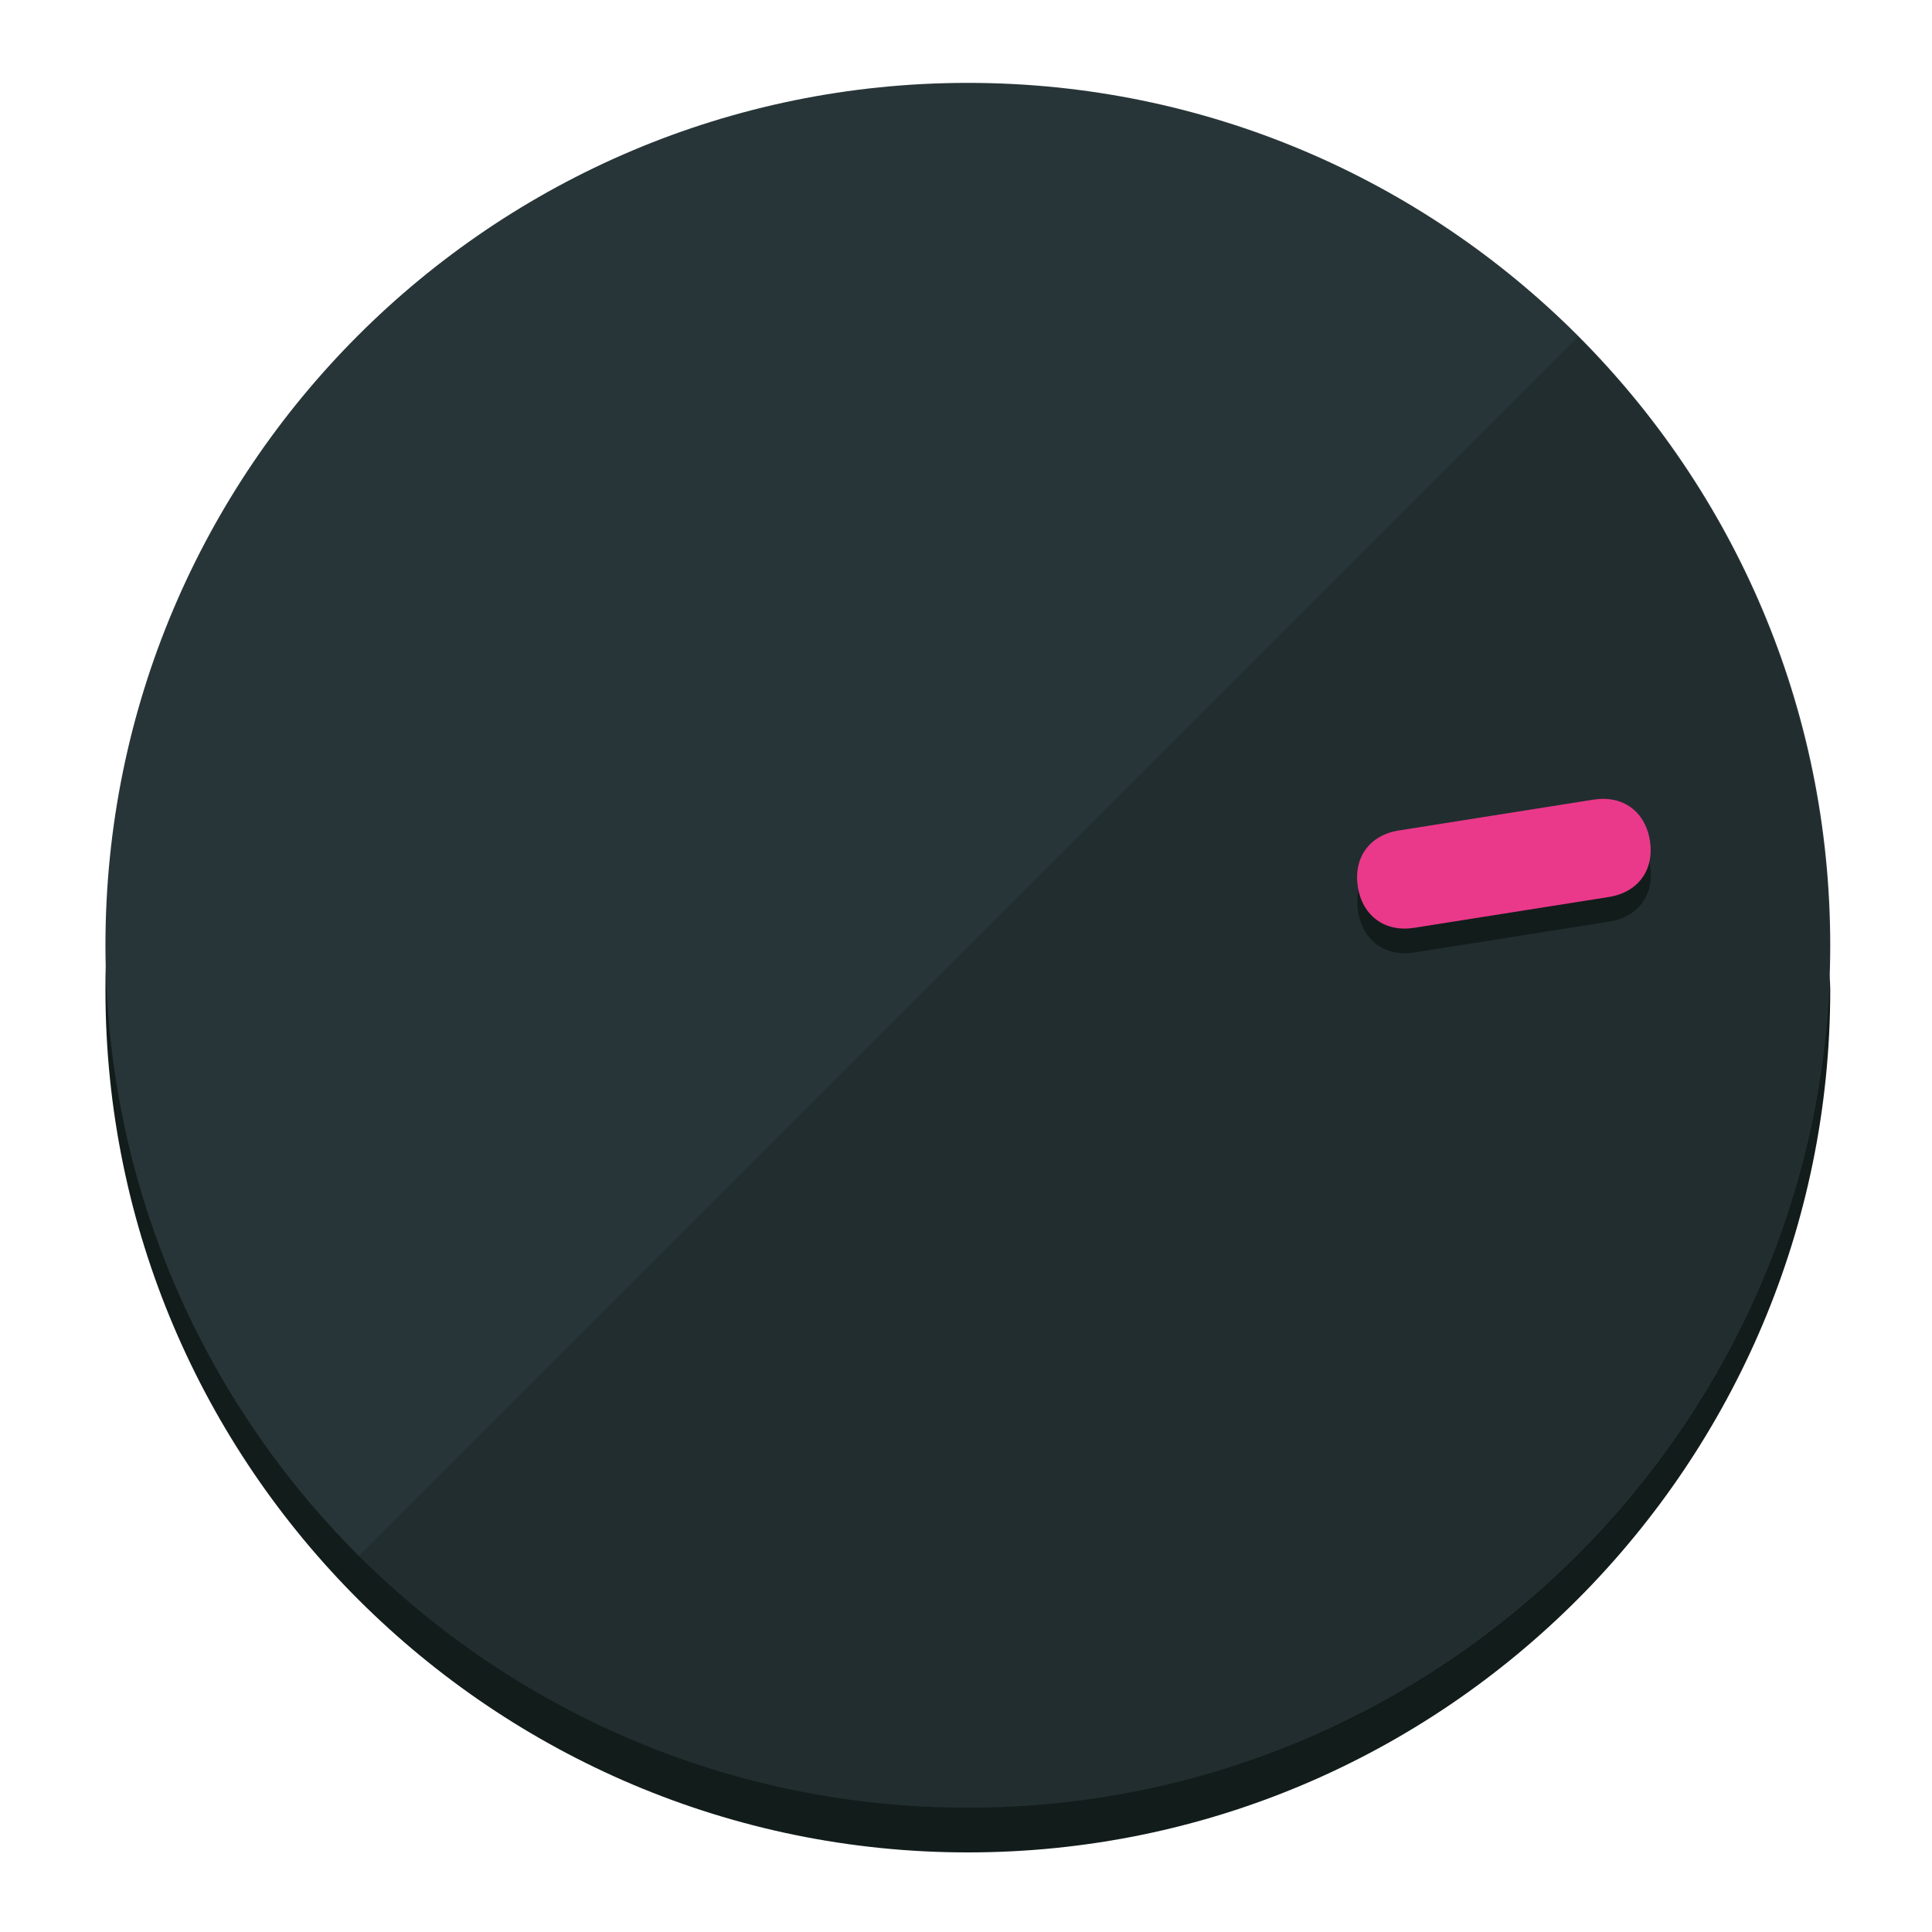
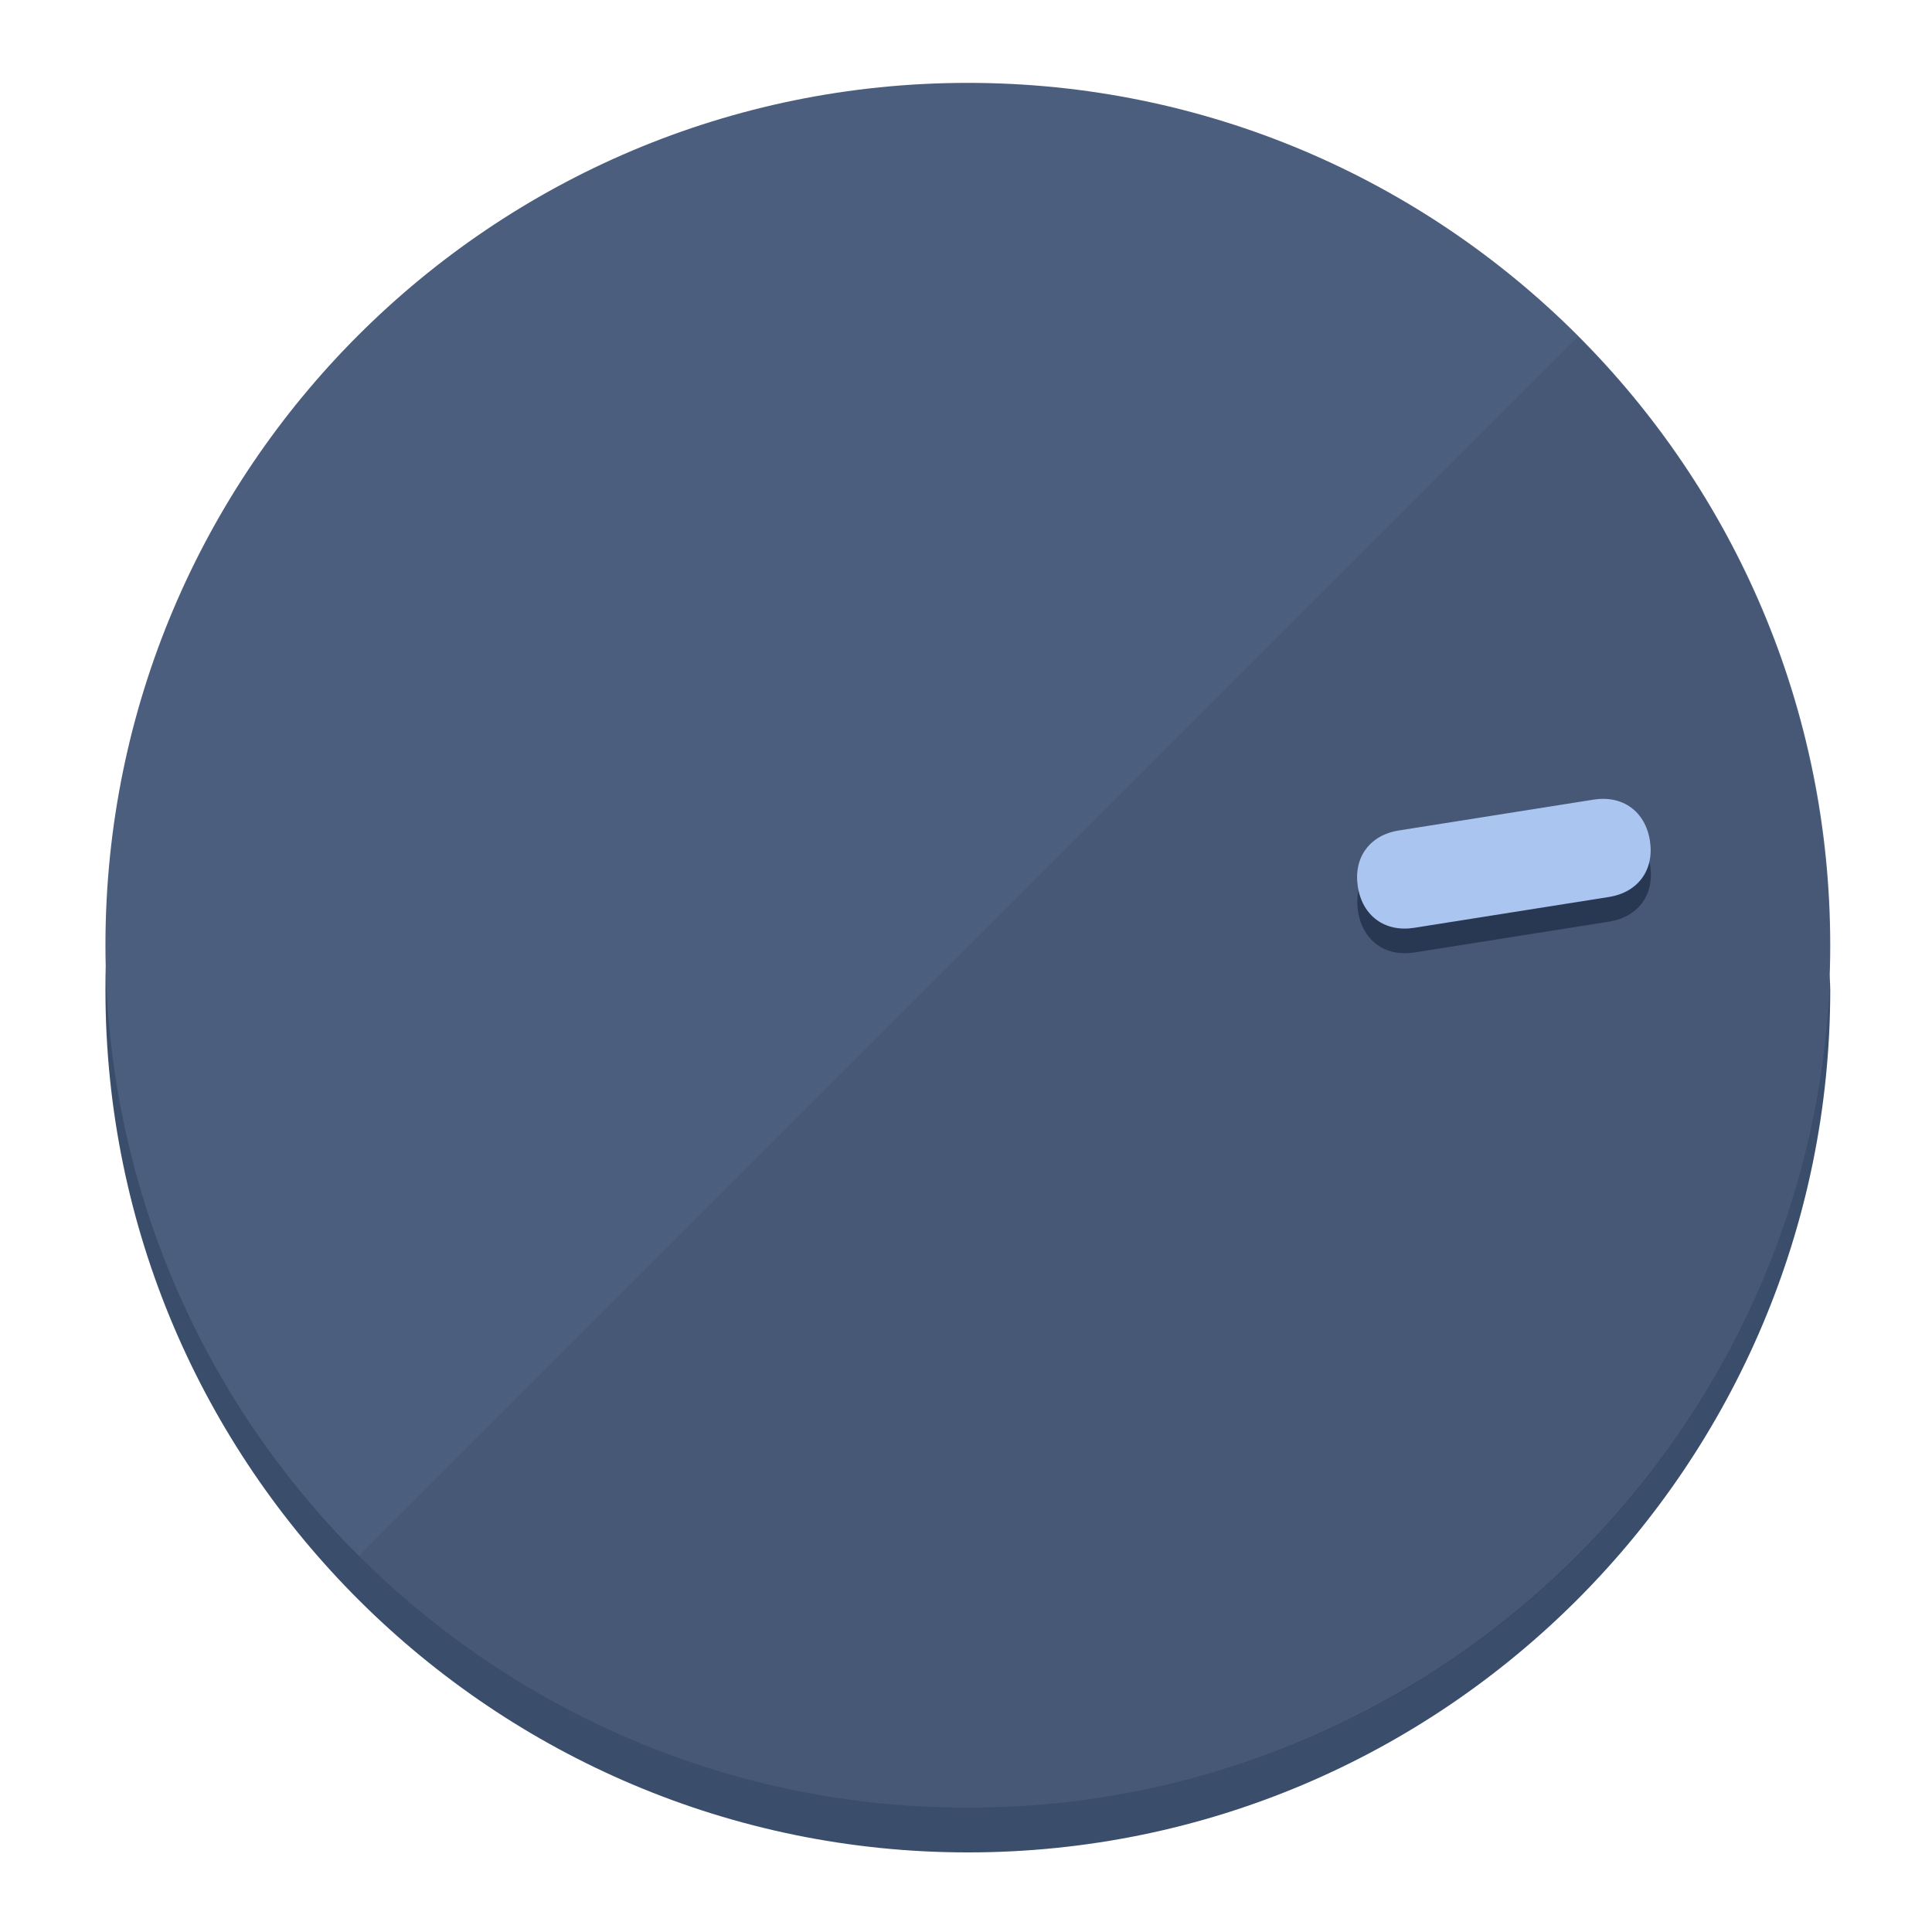
<svg xmlns="http://www.w3.org/2000/svg" height="120px" width="120px" version="1.1" id="Layer_1" viewBox="0 0 496.8 496.8" xml:space="preserve">
  <defs id="defs23" />
  <g id="g3158">
-     <path style="display:inline;fill:#121c1b;fill-opacity:1;stroke-width:1.584" d="m 248.875,445.92 c 116.582,0 212.89,-91.238 220.493,-205.286 0,5.069 1.267,8.87 1.267,13.939 0,121.651 -98.842,221.76 -221.76,221.76 -121.651,0 -221.76,-98.842 -221.76,-221.76 0,-5.069 0,-8.87 1.267,-13.939 7.603,114.048 103.91,205.286 220.493,205.286 z" id="path8" />
-     <circle style="display:inline;fill:#283538;fill-opacity:1;stroke-width:1.584" cx="248.875" cy="243.071" r="221.76" id="circle12" />
-     <path style="display:inline;fill:#000000;fill-opacity:0.154;stroke-width:1.587" d="m 405.744,86.606 c 86.308,86.308 86.308,227.193 0,313.5 -86.308,86.308 -227.193,86.308 -313.5,0" id="path14" />
+     <path style="display:inline;fill:#3A4D6B;fill-opacity:1;stroke-width:1.584" d="m 248.875,445.92 c 116.582,0 212.89,-91.238 220.493,-205.286 0,5.069 1.267,8.87 1.267,13.939 0,121.651 -98.842,221.76 -221.76,221.76 -121.651,0 -221.76,-98.842 -221.76,-221.76 0,-5.069 0,-8.87 1.267,-13.939 7.603,114.048 103.91,205.286 220.493,205.286 z" id="path8" />
+     <circle style="display:inline;fill:#4B5E7D;fill-opacity:1;stroke-width:1.584" cx="248.875" cy="243.071" r="221.76" id="circle12" />
+     <path style="display:inline;fill:#293852;fill-opacity:0.154;stroke-width:1.587" d="m 405.744,86.606 c 86.308,86.308 86.308,227.193 0,313.5 -86.308,86.308 -227.193,86.308 -313.5,0" id="path14" />
  </g>
  <g id="g3198">
    <circle style="display:none;fill:#000000;fill-opacity:0;stroke-width:1.584" cx="279.452" cy="-207.304" r="221.76" id="circle12-3" transform="rotate(81)" />
-     <path style="display:inline;fill:#121c1b;fill-opacity:1;stroke-width:1.584" d="m 363.714,244.919 c -7.51,1.189 -13.309,-3.024 -14.498,-10.534 v 0 c -1.189,-7.51 3.024,-13.309 10.534,-14.498 l 50.064,-7.929 c 7.51,-1.189 13.309,3.024 14.498,10.534 v 0 c 1.189,7.51 -3.024,13.309 -10.534,14.498 z" id="path3789" />
-     <path style="display:inline;fill:#ea398a;stroke-width:1.584" d="m 363.662,238.58 c -7.51,1.189 -13.309,-3.024 -14.498,-10.534 v 0 c -1.189,-7.51 3.024,-13.309 10.534,-14.498 l 50.064,-7.929 c 7.51,-1.189 13.309,3.024 14.498,10.534 v 0 c 1.189,7.51 -3.024,13.309 -10.534,14.498 z" id="path915" />
+     <path style="display:inline;fill:#293852;fill-opacity:1;stroke-width:1.584" d="m 363.714,244.919 c -7.51,1.189 -13.309,-3.024 -14.498,-10.534 v 0 c -1.189,-7.51 3.024,-13.309 10.534,-14.498 l 50.064,-7.929 c 7.51,-1.189 13.309,3.024 14.498,10.534 v 0 c 1.189,7.51 -3.024,13.309 -10.534,14.498 z" id="path3789" />
+     <path style="display:inline;fill:#AAC5F0;stroke-width:1.584" d="m 363.662,238.58 c -7.51,1.189 -13.309,-3.024 -14.498,-10.534 v 0 c -1.189,-7.51 3.024,-13.309 10.534,-14.498 l 50.064,-7.929 c 7.51,-1.189 13.309,3.024 14.498,10.534 v 0 c 1.189,7.51 -3.024,13.309 -10.534,14.498 z" id="path915" />
  </g>
</svg>
